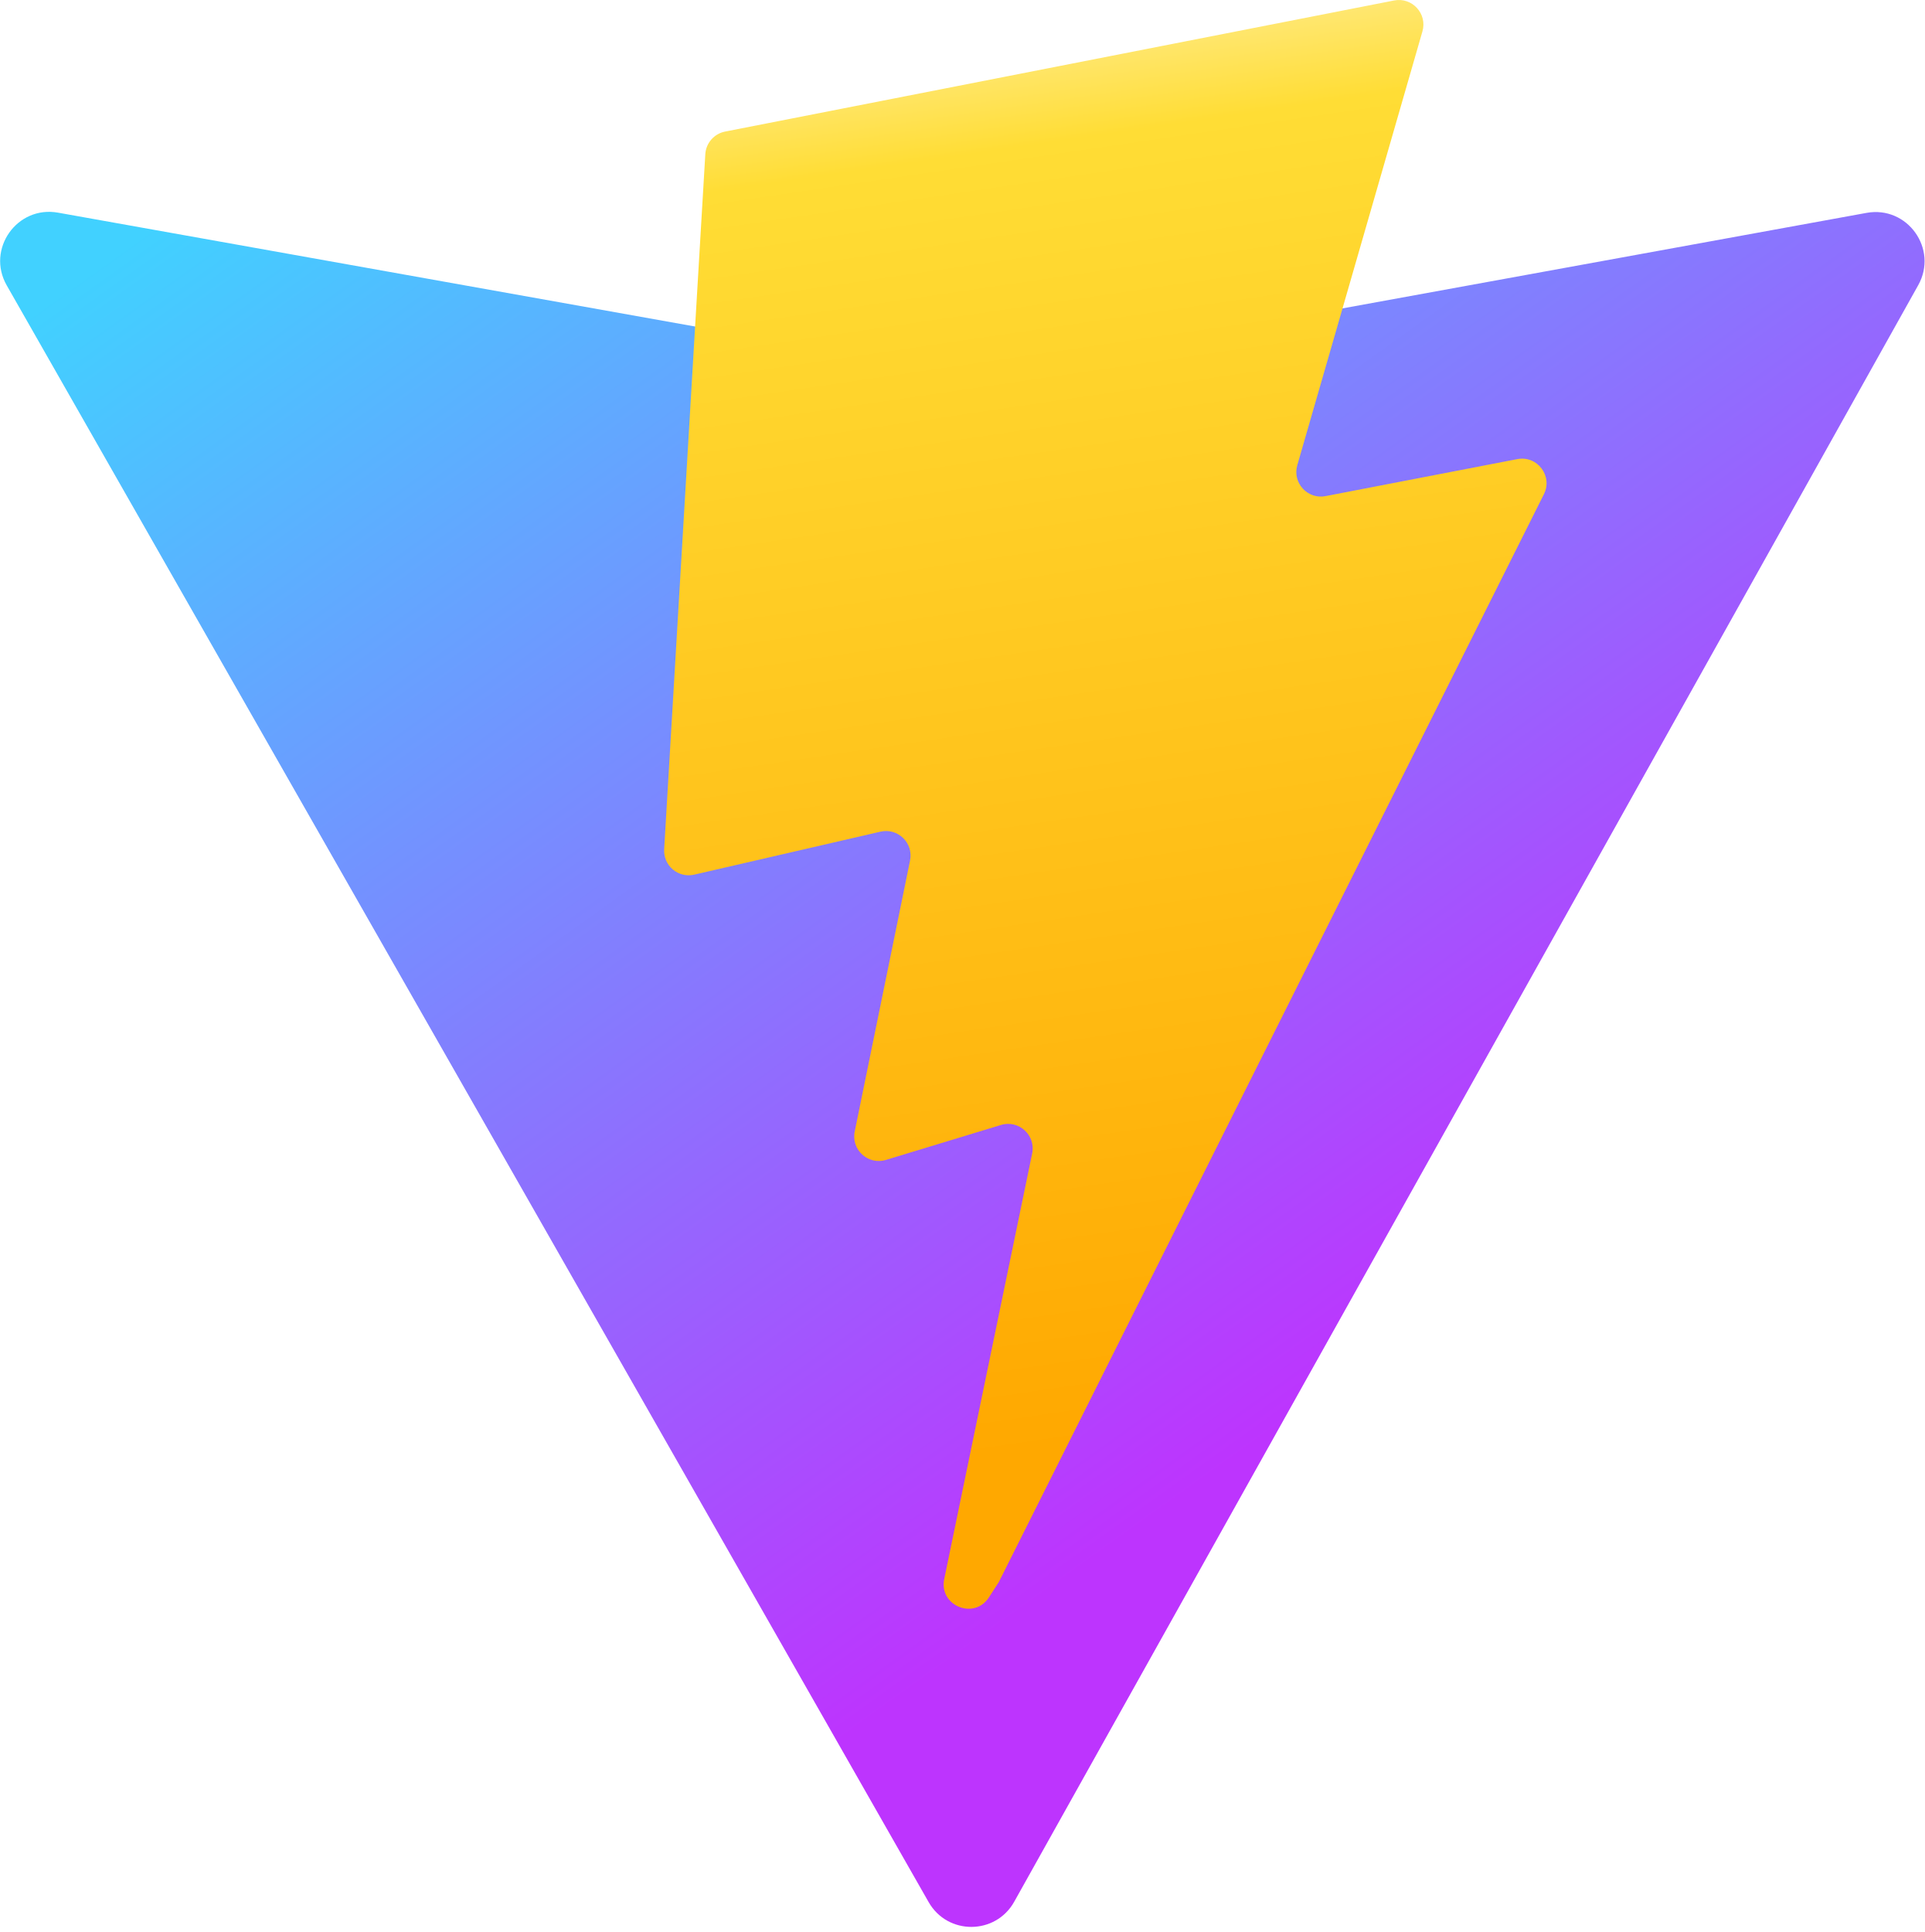
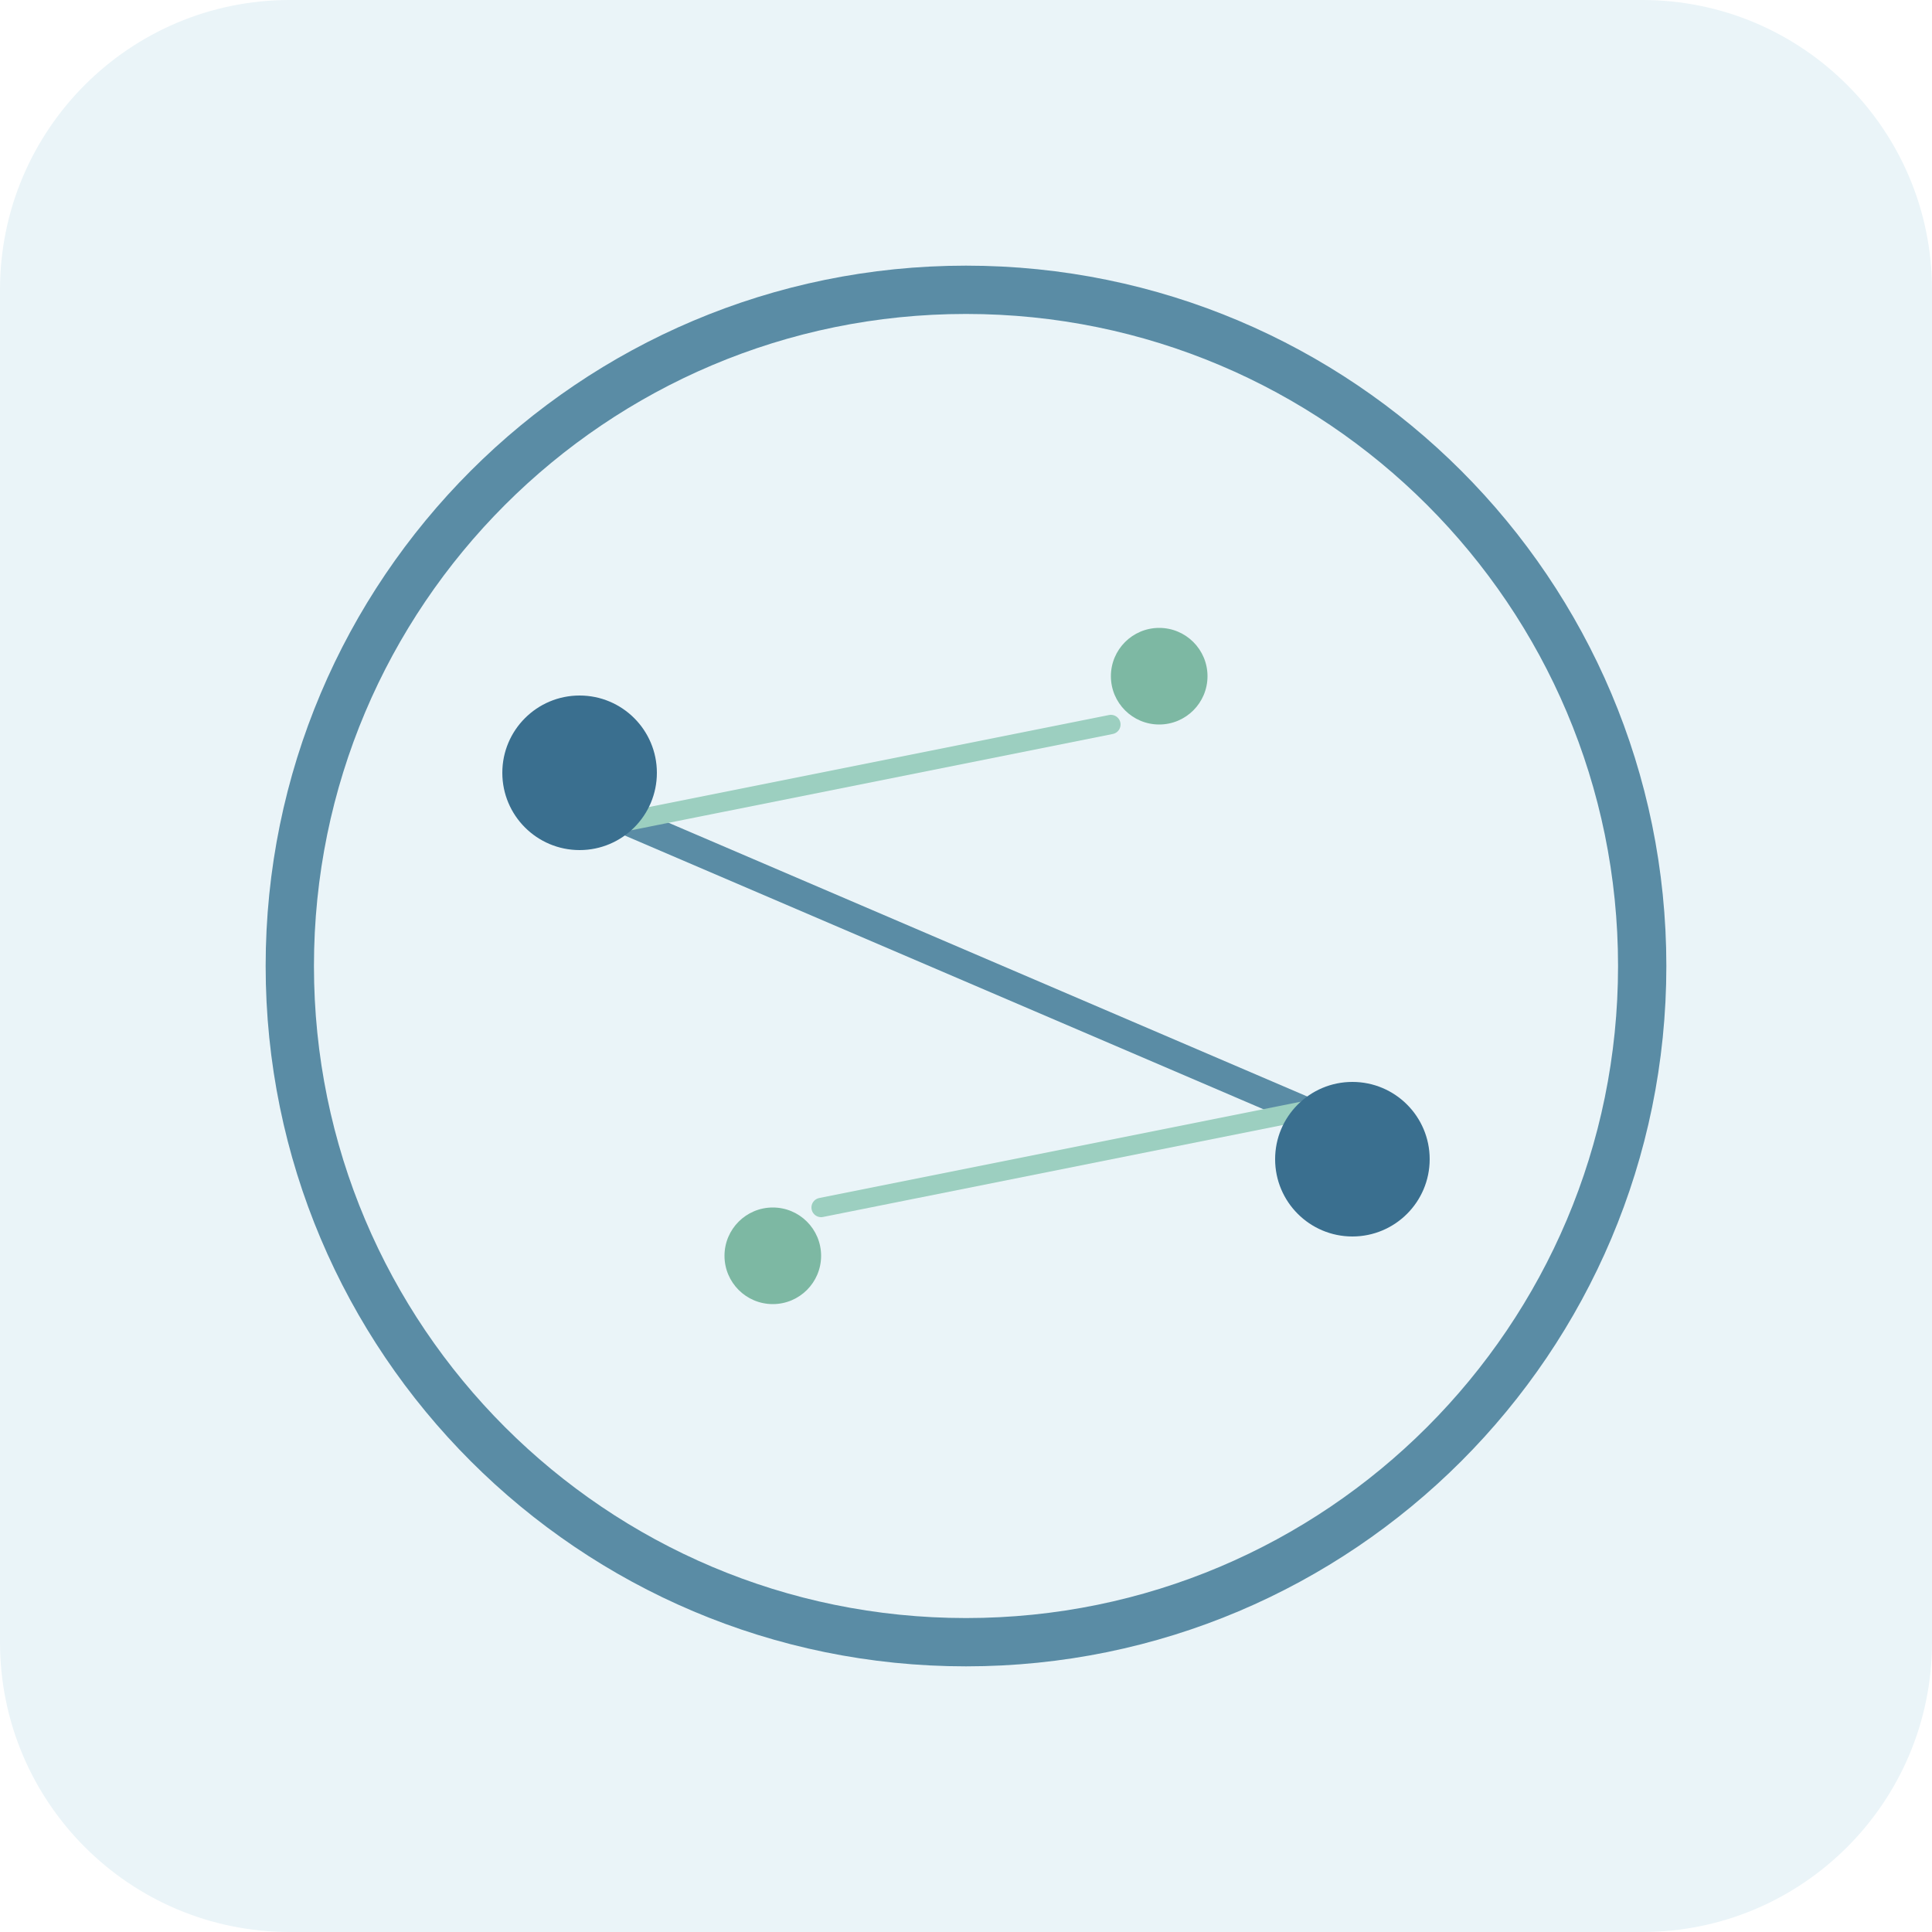
- <svg xmlns="http://www.w3.org/2000/svg" aria-hidden="true" role="img" class="iconify iconify--logos" width="31.88" height="32" preserveAspectRatio="xMidYMid meet" viewBox="0 0 256 257">
-   <defs>
-     <linearGradient id="IconifyId1813088fe1fbc01fb466" x1="-.828%" x2="57.636%" y1="7.652%" y2="78.411%">
-       <stop offset="0%" stop-color="#41D1FF" />
-       <stop offset="100%" stop-color="#BD34FE" />
-     </linearGradient>
-     <linearGradient id="IconifyId1813088fe1fbc01fb467" x1="43.376%" x2="50.316%" y1="2.242%" y2="89.03%">
-       <stop offset="0%" stop-color="#FFEA83" />
-       <stop offset="8.333%" stop-color="#FFDD35" />
-       <stop offset="100%" stop-color="#FFA800" />
-     </linearGradient>
-   </defs>
-   <path fill="url(#IconifyId1813088fe1fbc01fb466)" d="M255.153 37.938L134.897 252.976c-2.483 4.44-8.862 4.466-11.382.048L.875 37.958c-2.746-4.814 1.371-10.646 6.827-9.67l120.385 21.517a6.537 6.537 0 0 0 2.322-.004l117.867-21.483c5.438-.991 9.574 4.796 6.877 9.62Z" />
-   <path fill="url(#IconifyId1813088fe1fbc01fb467)" d="M185.432.063L96.44 17.501a3.268 3.268 0 0 0-2.634 3.014l-5.474 92.456a3.268 3.268 0 0 0 3.997 3.378l24.777-5.718c2.318-.535 4.413 1.507 3.936 3.838l-7.361 36.047c-.495 2.426 1.782 4.5 4.151 3.78l15.304-4.649c2.372-.72 4.652 1.36 4.15 3.788l-11.698 56.621c-.732 3.542 3.979 5.473 5.943 2.437l1.313-2.028l72.516-144.72c1.215-2.423-.88-5.186-3.54-4.672l-25.505 4.922c-2.396.462-4.435-1.77-3.759-4.114l16.646-57.705c.677-2.35-1.37-4.583-3.769-4.113Z" />
+ <svg xmlns="http://www.w3.org/2000/svg" width="200" height="200" viewBox="0 0 200 200">
+   <rect width="200" height="200" rx="30" ry="30" fill="#EAF4F8" />
+   <circle cx="100" cy="100" r="70" stroke="#5A8CA5" stroke-width="5" fill="none" />
+   <line x1="65" y1="85" x2="135" y2="115" stroke="#5A8CA5" stroke-width="3" stroke-linecap="round" />
+   <line x1="85" y1="125" x2="135" y2="115" stroke="#9CCFC0" stroke-width="2" stroke-linecap="round" />
+   <line x1="65" y1="85" x2="115" y2="75" stroke="#9CCFC0" stroke-width="2" stroke-linecap="round" />
+   <circle cx="60" cy="80" r="8" fill="#3A6F8F" />
+   <circle cx="140" cy="120" r="8" fill="#3A6F8F" />
+   <circle cx="80" cy="130" r="5" fill="#7DB8A3" />
+   <circle cx="120" cy="70" r="5" fill="#7DB8A3" />
</svg>
